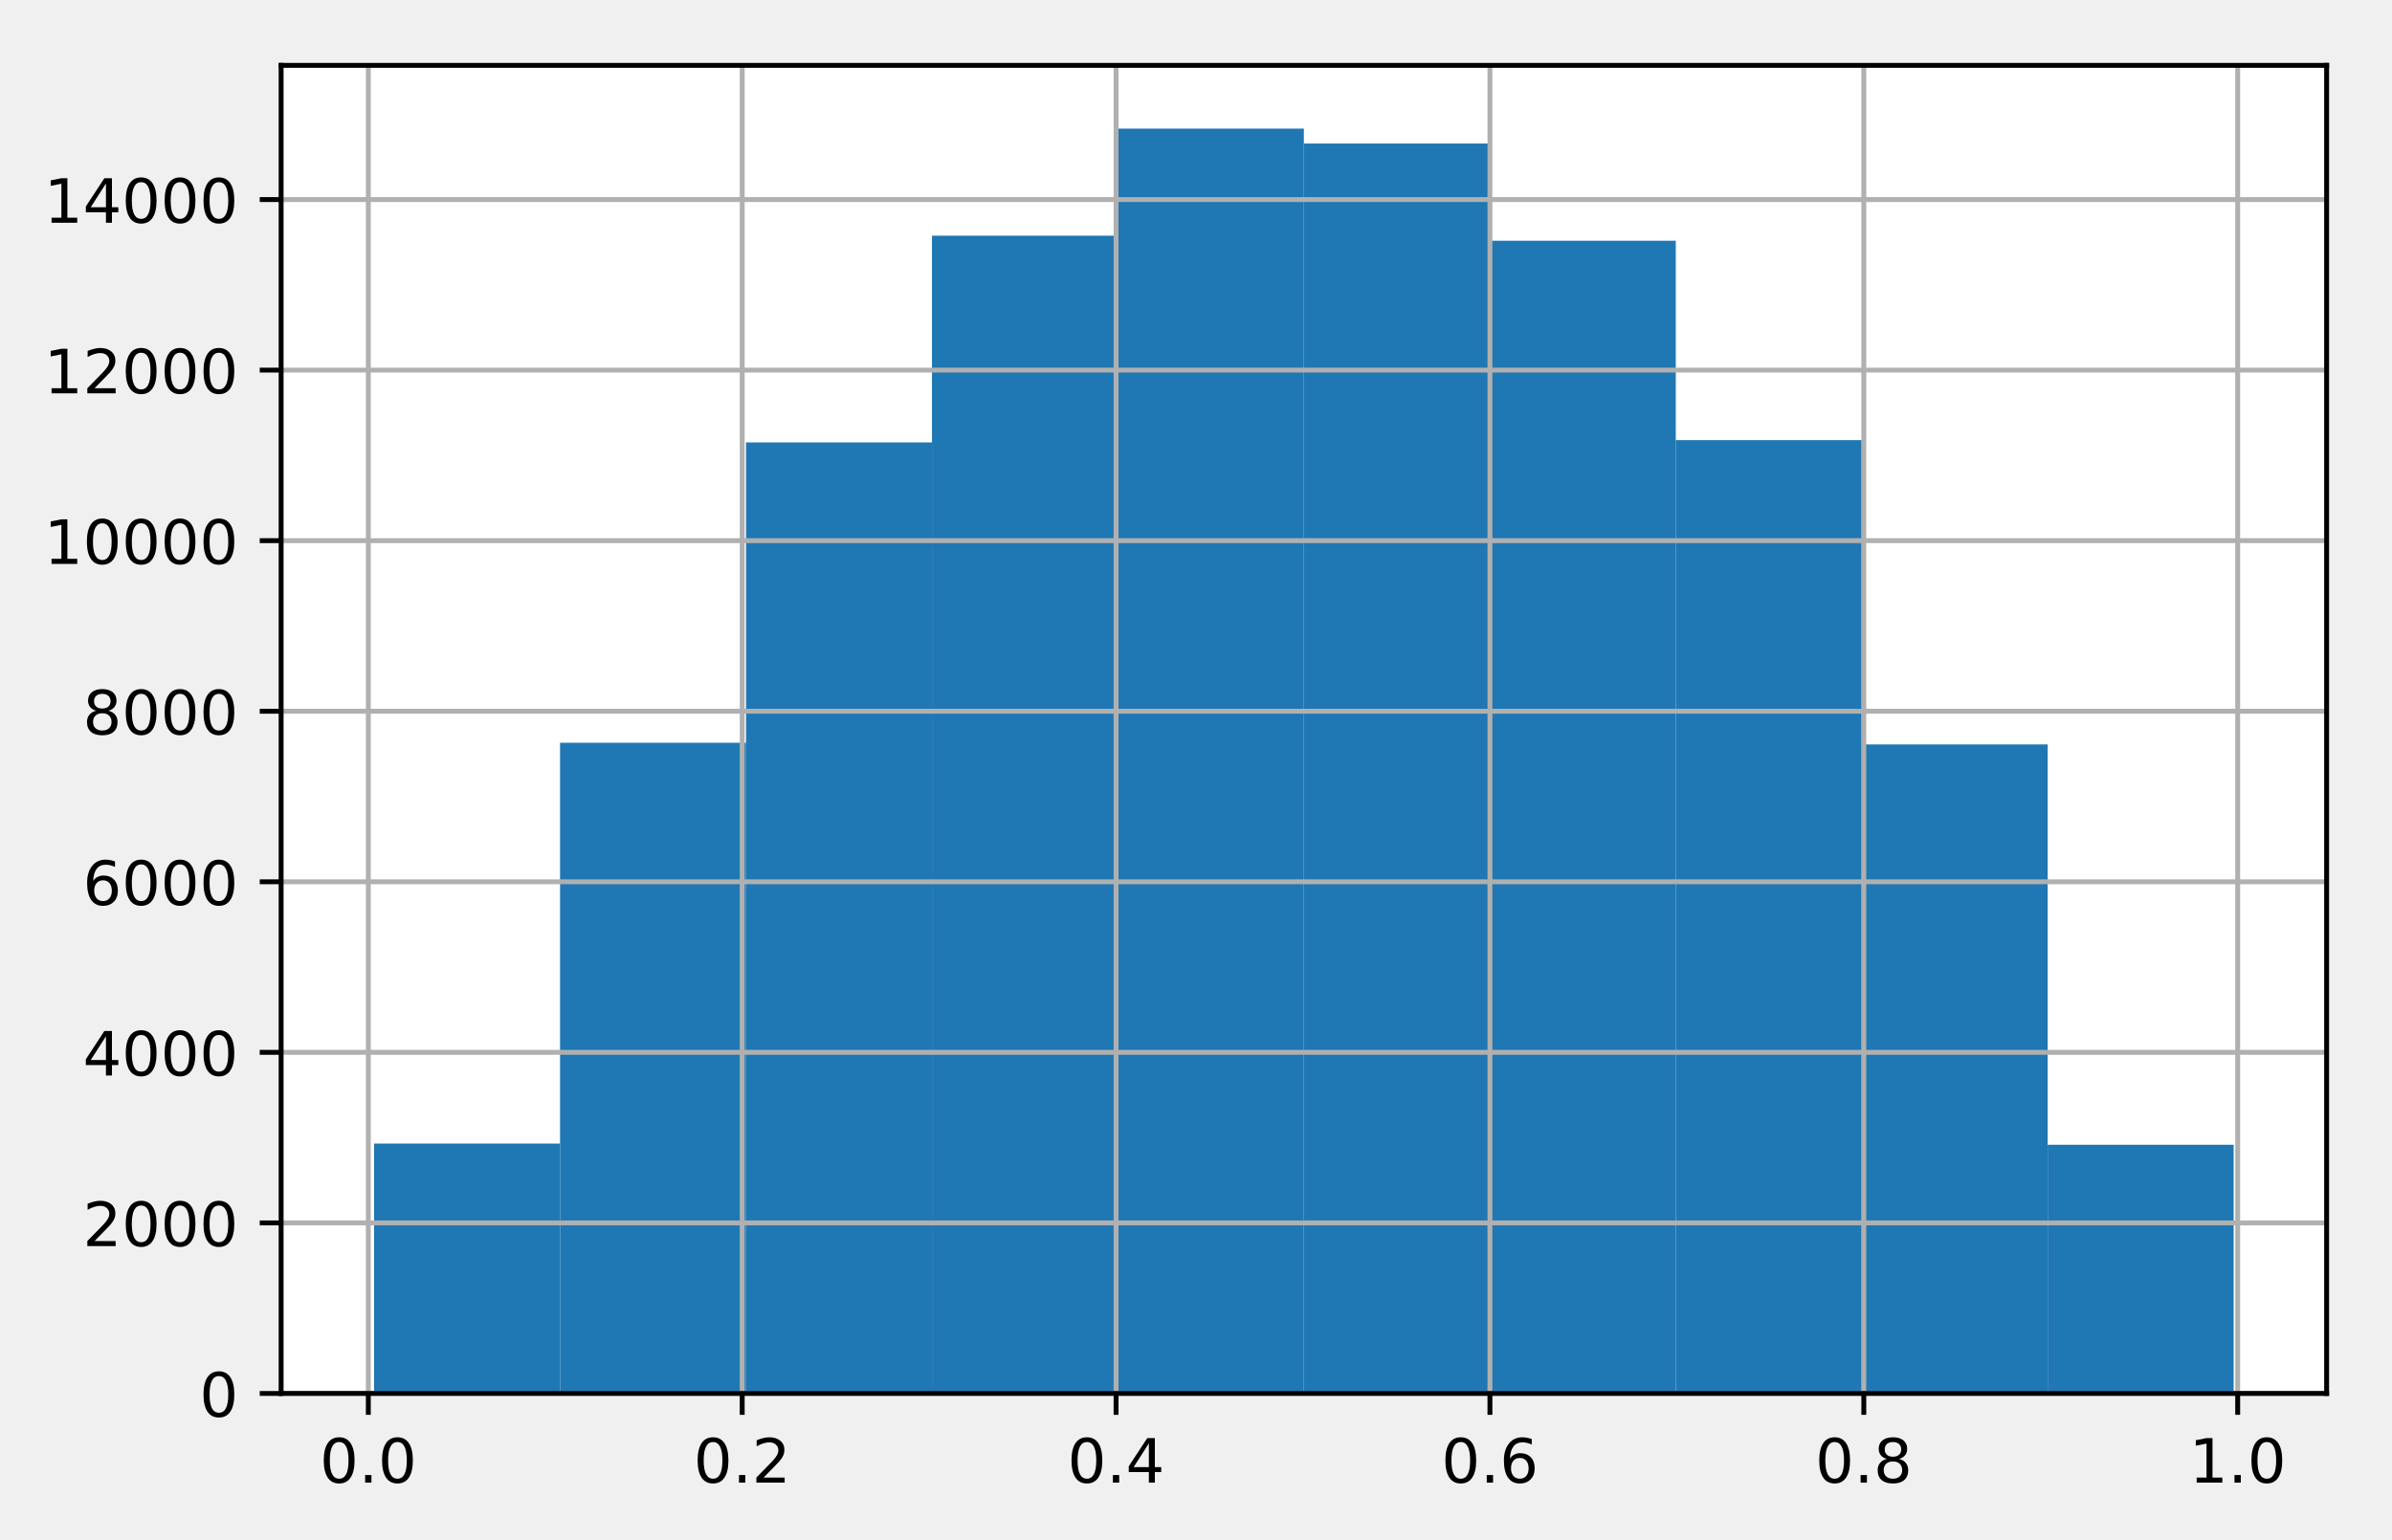
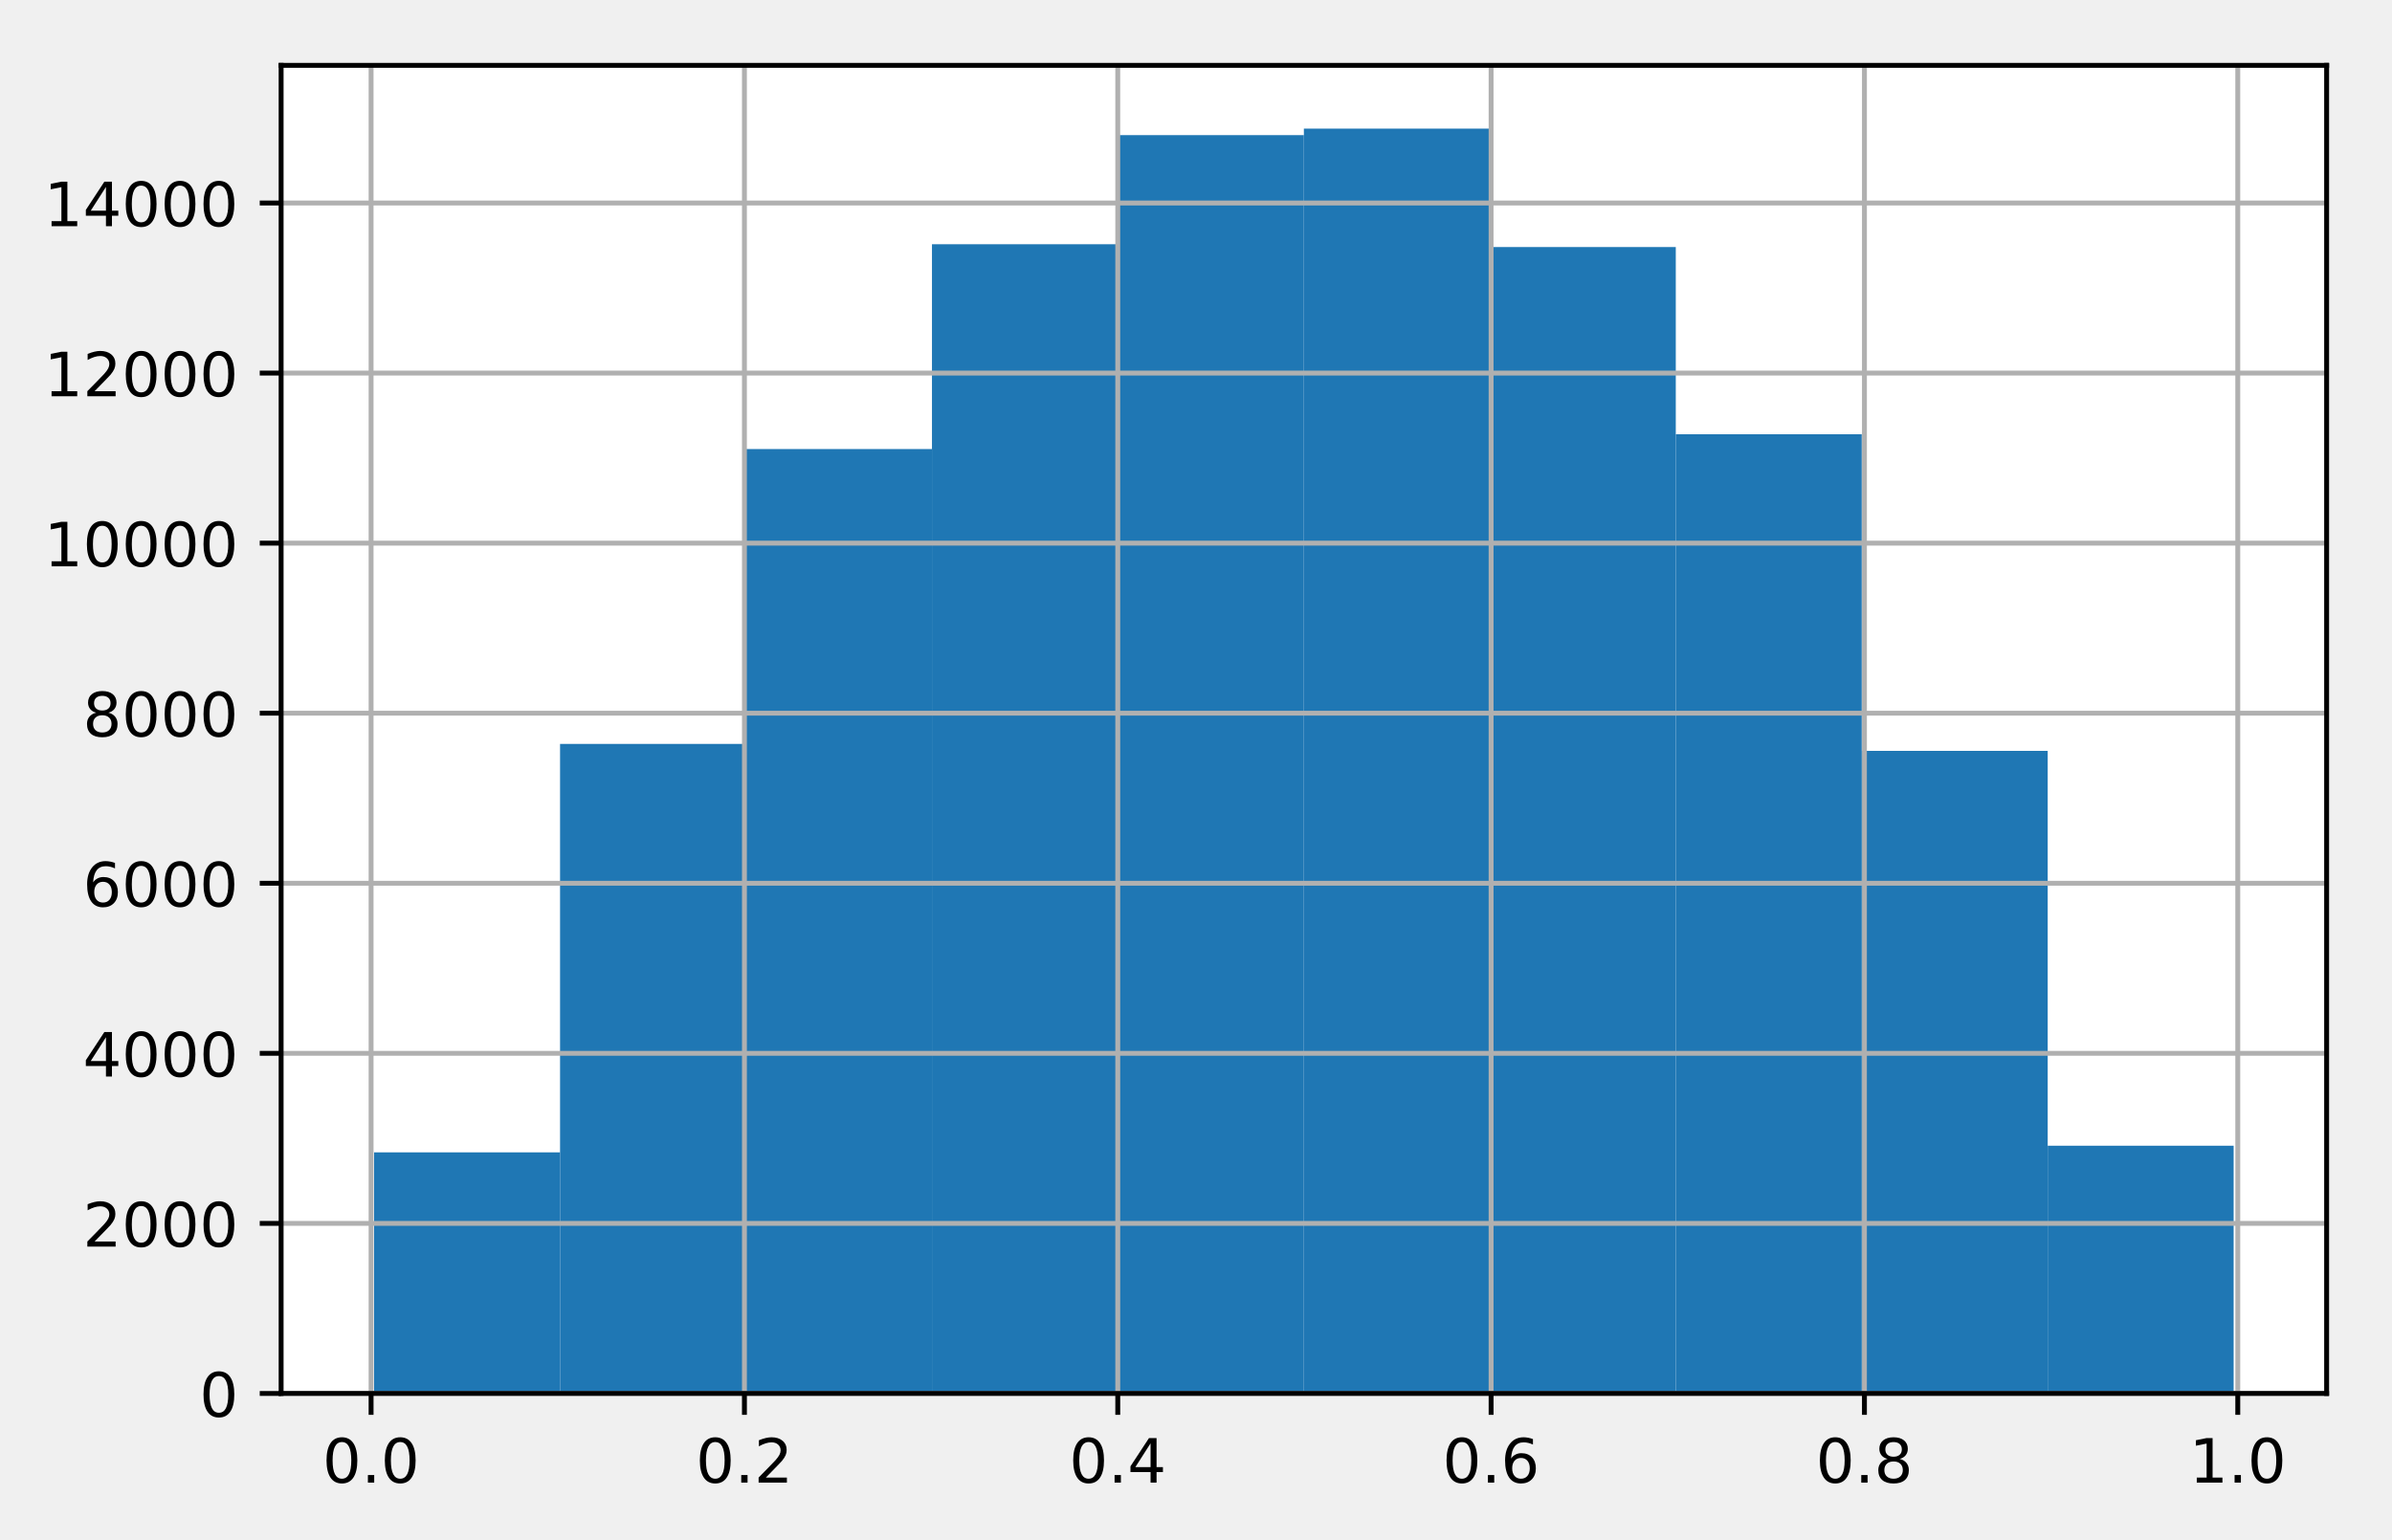
<svg xmlns="http://www.w3.org/2000/svg" xmlns:xlink="http://www.w3.org/1999/xlink" height="252.018pt" version="1.1" viewBox="0 0 391.512 252.018" width="391.512pt">
  <defs>
    <style type="text/css">
*{stroke-linecap:butt;stroke-linejoin:round;}
  </style>
  </defs>
  <g id="figure_1">
    <g id="patch_1">
      <path d="M 0 252.018  L 391.512 252.018  L 391.512 0  L 0 0  z " style="fill:none;" />
    </g>
    <g id="axes_1">
      <g id="patch_2">
        <path d="M 46.013 228.14  L 380.812 228.14  L 380.812 10.7  L 46.013 10.7  z " style="fill:#ffffff;" />
      </g>
      <g id="patch_3">
-         <path clip-path="url(#p081ee0f721)" d="M 61.231 228.14  L 91.667 228.14  L 91.667 187.231  L 61.231 187.231  z " style="fill:#1f77b4;" />
+         <path clip-path="url(#p029642e8ea)" d="M 61.231 228.14  L 91.667 228.14  L 91.667 188.672  L 61.231 188.672  z " style="fill:#1f77b4;" />
      </g>
      <g id="patch_4">
-         <path clip-path="url(#p081ee0f721)" d="M 91.667 228.14  L 122.103 228.14  L 122.103 121.609  L 91.667 121.609  z " style="fill:#1f77b4;" />
+         <path clip-path="url(#p029642e8ea)" d="M 91.667 228.14  L 122.103 228.14  L 122.103 121.792  L 91.667 121.792  z " style="fill:#1f77b4;" />
      </g>
      <g id="patch_5">
-         <path clip-path="url(#p081ee0f721)" d="M 122.103 228.14  L 152.54 228.14  L 152.54 72.435  L 122.103 72.435  z " style="fill:#1f77b4;" />
+         <path clip-path="url(#p029642e8ea)" d="M 122.103 228.14  L 152.54 228.14  L 152.54 73.525  L 122.103 73.525  z " style="fill:#1f77b4;" />
      </g>
      <g id="patch_6">
-         <path clip-path="url(#p081ee0f721)" d="M 152.54 228.14  L 182.976 228.14  L 182.976 38.591  L 152.54 38.591  z " style="fill:#1f77b4;" />
+         <path clip-path="url(#p029642e8ea)" d="M 152.54 228.14  L 182.976 228.14  L 182.976 39.988  L 152.54 39.988  z " style="fill:#1f77b4;" />
      </g>
      <g id="patch_7">
-         <path clip-path="url(#p081ee0f721)" d="M 182.976 228.14  L 213.412 228.14  L 213.412 21.054  L 182.976 21.054  z " style="fill:#1f77b4;" />
+         <path clip-path="url(#p029642e8ea)" d="M 182.976 228.14  L 213.412 228.14  L 213.412 22.126  L 182.976 22.126  z " style="fill:#1f77b4;" />
      </g>
      <g id="patch_8">
-         <path clip-path="url(#p081ee0f721)" d="M 213.412 228.14  L 243.849 228.14  L 243.849 23.498  L 213.412 23.498  z " style="fill:#1f77b4;" />
+         <path clip-path="url(#p029642e8ea)" d="M 213.412 228.14  L 243.849 228.14  L 243.849 21.054  L 213.412 21.054  z " style="fill:#1f77b4;" />
      </g>
      <g id="patch_9">
-         <path clip-path="url(#p081ee0f721)" d="M 243.849 228.14  L 274.285 228.14  L 274.285 39.414  L 243.849 39.414  z " style="fill:#1f77b4;" />
+         <path clip-path="url(#p029642e8ea)" d="M 243.849 228.14  L 274.285 228.14  L 274.285 40.447  L 243.849 40.447  z " style="fill:#1f77b4;" />
      </g>
      <g id="patch_10">
-         <path clip-path="url(#p081ee0f721)" d="M 274.285 228.14  L 304.722 228.14  L 304.722 72.058  L 274.285 72.058  z " style="fill:#1f77b4;" />
+         <path clip-path="url(#p029642e8ea)" d="M 274.285 228.14  L 304.722 228.14  L 304.722 71.103  L 274.285 71.103  z " style="fill:#1f77b4;" />
      </g>
      <g id="patch_11">
-         <path clip-path="url(#p081ee0f721)" d="M 304.722 228.14  L 335.158 228.14  L 335.158 121.875  L 304.722 121.875  z " style="fill:#1f77b4;" />
+         <path clip-path="url(#p029642e8ea)" d="M 304.722 228.14  L 335.158 228.14  L 335.158 122.933  L 304.722 122.933  z " style="fill:#1f77b4;" />
      </g>
      <g id="patch_12">
-         <path clip-path="url(#p081ee0f721)" d="M 335.158 228.14  L 365.594 228.14  L 365.594 187.427  L 335.158 187.427  z " style="fill:#1f77b4;" />
+         <path clip-path="url(#p029642e8ea)" d="M 335.158 228.14  L 365.594 228.14  L 365.594 187.586  L 335.158 187.586  z " style="fill:#1f77b4;" />
      </g>
      <g id="matplotlib.axis_1">
        <g id="xtick_1">
          <g id="line2d_1">
-             <path clip-path="url(#p081ee0f721)" d="M 60.285 228.14  L 60.285 10.7  " style="fill:none;stroke:#b0b0b0;stroke-linecap:square;stroke-width:0.8;" />
+             <path clip-path="url(#p029642e8ea)" d="M 60.738 228.14  L 60.738 10.7  " style="fill:none;stroke:#b0b0b0;stroke-linecap:square;stroke-width:0.8;" />
          </g>
          <g id="line2d_2">
            <defs>
-               <path d="M 0 0  L 0 3.5  " id="m6bc72eb2e7" style="stroke:#000000;stroke-width:0.8;" />
-             </defs>
-             <g>
-               <use style="stroke:#000000;stroke-width:0.8;" x="60.285" xlink:href="#m6bc72eb2e7" y="228.14" />
+               <path d="M 0 0  L 0 3.5  " id="mb33dd34be9" style="stroke:#000000;stroke-width:0.8;" />
+             </defs>
+             <g>
+               <use style="stroke:#000000;stroke-width:0.8;" x="60.738" xlink:href="#mb33dd34be9" y="228.14" />
            </g>
          </g>
          <g id="text_1">
            <defs>
              <path d="M 31.781 66.406  Q 24.172 66.406 20.328 58.906  Q 16.5 51.422 16.5 36.375  Q 16.5 21.391 20.328 13.891  Q 24.172 6.391 31.781 6.391  Q 39.453 6.391 43.281 13.891  Q 47.125 21.391 47.125 36.375  Q 47.125 51.422 43.281 58.906  Q 39.453 66.406 31.781 66.406  z M 31.781 74.219  Q 44.047 74.219 50.516 64.516  Q 56.984 54.828 56.984 36.375  Q 56.984 17.969 50.516 8.266  Q 44.047 -1.422 31.781 -1.422  Q 19.531 -1.422 13.062 8.266  Q 6.594 17.969 6.594 36.375  Q 6.594 54.828 13.062 64.516  Q 19.531 74.219 31.781 74.219  z " id="DejaVuSans-48" />
              <path d="M 10.688 12.406  L 21 12.406  L 21 0  L 10.688 0  z " id="DejaVuSans-46" />
            </defs>
-             <g transform="translate(52.33336 242.7384)scale(0.1 -0.1)">
+             <g transform="translate(52.78689 242.7384)scale(0.1 -0.1)">
              <use xlink:href="#DejaVuSans-48" />
              <use x="63.623" xlink:href="#DejaVuSans-46" />
              <use x="95.41" xlink:href="#DejaVuSans-48" />
            </g>
          </g>
        </g>
        <g id="xtick_2">
          <g id="line2d_3">
-             <path clip-path="url(#p081ee0f721)" d="M 121.479 228.14  L 121.479 10.7  " style="fill:none;stroke:#b0b0b0;stroke-linecap:square;stroke-width:0.8;" />
+             <path clip-path="url(#p029642e8ea)" d="M 121.845 228.14  L 121.845 10.7  " style="fill:none;stroke:#b0b0b0;stroke-linecap:square;stroke-width:0.8;" />
          </g>
          <g id="line2d_4">
            <g>
-               <use style="stroke:#000000;stroke-width:0.8;" x="121.479" xlink:href="#m6bc72eb2e7" y="228.14" />
+               <use style="stroke:#000000;stroke-width:0.8;" x="121.845" xlink:href="#mb33dd34be9" y="228.14" />
            </g>
          </g>
          <g id="text_2">
            <defs>
              <path d="M 19.188 8.297  L 53.609 8.297  L 53.609 0  L 7.328 0  L 7.328 8.297  Q 12.938 14.109 22.625 23.891  Q 32.328 33.688 34.812 36.531  Q 39.547 41.844 41.422 45.531  Q 43.312 49.219 43.312 52.781  Q 43.312 58.594 39.234 62.25  Q 35.156 65.922 28.609 65.922  Q 23.969 65.922 18.812 64.312  Q 13.672 62.703 7.812 59.422  L 7.812 69.391  Q 13.766 71.781 18.938 73  Q 24.125 74.219 28.422 74.219  Q 39.75 74.219 46.484 68.547  Q 53.219 62.891 53.219 53.422  Q 53.219 48.922 51.531 44.891  Q 49.859 40.875 45.406 35.406  Q 44.188 33.984 37.641 27.219  Q 31.109 20.453 19.188 8.297  z " id="DejaVuSans-50" />
            </defs>
-             <g transform="translate(113.5271 242.7384)scale(0.1 -0.1)">
+             <g transform="translate(113.8931 242.7384)scale(0.1 -0.1)">
              <use xlink:href="#DejaVuSans-48" />
              <use x="63.623" xlink:href="#DejaVuSans-46" />
              <use x="95.41" xlink:href="#DejaVuSans-50" />
            </g>
          </g>
        </g>
        <g id="xtick_3">
          <g id="line2d_5">
-             <path clip-path="url(#p081ee0f721)" d="M 182.672 228.14  L 182.672 10.7  " style="fill:none;stroke:#b0b0b0;stroke-linecap:square;stroke-width:0.8;" />
+             <path clip-path="url(#p029642e8ea)" d="M 182.951 228.14  L 182.951 10.7  " style="fill:none;stroke:#b0b0b0;stroke-linecap:square;stroke-width:0.8;" />
          </g>
          <g id="line2d_6">
            <g>
-               <use style="stroke:#000000;stroke-width:0.8;" x="182.672" xlink:href="#m6bc72eb2e7" y="228.14" />
+               <use style="stroke:#000000;stroke-width:0.8;" x="182.951" xlink:href="#mb33dd34be9" y="228.14" />
            </g>
          </g>
          <g id="text_3">
            <defs>
              <path d="M 37.797 64.312  L 12.891 25.391  L 37.797 25.391  z M 35.203 72.906  L 47.609 72.906  L 47.609 25.391  L 58.016 25.391  L 58.016 17.188  L 47.609 17.188  L 47.609 0  L 37.797 0  L 37.797 17.188  L 4.891 17.188  L 4.891 26.703  z " id="DejaVuSans-52" />
            </defs>
-             <g transform="translate(174.7209 242.7384)scale(0.1 -0.1)">
+             <g transform="translate(174.9993 242.7384)scale(0.1 -0.1)">
              <use xlink:href="#DejaVuSans-48" />
              <use x="63.623" xlink:href="#DejaVuSans-46" />
              <use x="95.41" xlink:href="#DejaVuSans-52" />
            </g>
          </g>
        </g>
        <g id="xtick_4">
          <g id="line2d_7">
-             <path clip-path="url(#p081ee0f721)" d="M 243.866 228.14  L 243.866 10.7  " style="fill:none;stroke:#b0b0b0;stroke-linecap:square;stroke-width:0.8;" />
+             <path clip-path="url(#p029642e8ea)" d="M 244.057 228.14  L 244.057 10.7  " style="fill:none;stroke:#b0b0b0;stroke-linecap:square;stroke-width:0.8;" />
          </g>
          <g id="line2d_8">
            <g>
-               <use style="stroke:#000000;stroke-width:0.8;" x="243.866" xlink:href="#m6bc72eb2e7" y="228.14" />
+               <use style="stroke:#000000;stroke-width:0.8;" x="244.057" xlink:href="#mb33dd34be9" y="228.14" />
            </g>
          </g>
          <g id="text_4">
            <defs>
              <path d="M 33.016 40.375  Q 26.375 40.375 22.484 35.828  Q 18.609 31.297 18.609 23.391  Q 18.609 15.531 22.484 10.953  Q 26.375 6.391 33.016 6.391  Q 39.656 6.391 43.531 10.953  Q 47.406 15.531 47.406 23.391  Q 47.406 31.297 43.531 35.828  Q 39.656 40.375 33.016 40.375  z M 52.594 71.297  L 52.594 62.312  Q 48.875 64.062 45.094 64.984  Q 41.312 65.922 37.594 65.922  Q 27.828 65.922 22.672 59.328  Q 17.531 52.734 16.797 39.406  Q 19.672 43.656 24.016 45.922  Q 28.375 48.188 33.594 48.188  Q 44.578 48.188 50.953 41.516  Q 57.328 34.859 57.328 23.391  Q 57.328 12.156 50.688 5.359  Q 44.047 -1.422 33.016 -1.422  Q 20.359 -1.422 13.672 8.266  Q 6.984 17.969 6.984 36.375  Q 6.984 53.656 15.188 63.938  Q 23.391 74.219 37.203 74.219  Q 40.922 74.219 44.703 73.484  Q 48.484 72.75 52.594 71.297  z " id="DejaVuSans-54" />
            </defs>
-             <g transform="translate(235.9147 242.7384)scale(0.1 -0.1)">
+             <g transform="translate(236.1055 242.7384)scale(0.1 -0.1)">
              <use xlink:href="#DejaVuSans-48" />
              <use x="63.623" xlink:href="#DejaVuSans-46" />
              <use x="95.41" xlink:href="#DejaVuSans-54" />
            </g>
          </g>
        </g>
        <g id="xtick_5">
          <g id="line2d_9">
-             <path clip-path="url(#p081ee0f721)" d="M 305.06 228.14  L 305.06 10.7  " style="fill:none;stroke:#b0b0b0;stroke-linecap:square;stroke-width:0.8;" />
+             <path clip-path="url(#p029642e8ea)" d="M 305.163 228.14  L 305.163 10.7  " style="fill:none;stroke:#b0b0b0;stroke-linecap:square;stroke-width:0.8;" />
          </g>
          <g id="line2d_10">
            <g>
-               <use style="stroke:#000000;stroke-width:0.8;" x="305.06" xlink:href="#m6bc72eb2e7" y="228.14" />
+               <use style="stroke:#000000;stroke-width:0.8;" x="305.163" xlink:href="#mb33dd34be9" y="228.14" />
            </g>
          </g>
          <g id="text_5">
            <defs>
              <path d="M 31.781 34.625  Q 24.75 34.625 20.719 30.859  Q 16.703 27.094 16.703 20.516  Q 16.703 13.922 20.719 10.156  Q 24.75 6.391 31.781 6.391  Q 38.812 6.391 42.859 10.172  Q 46.922 13.969 46.922 20.516  Q 46.922 27.094 42.891 30.859  Q 38.875 34.625 31.781 34.625  z M 21.922 38.812  Q 15.578 40.375 12.031 44.719  Q 8.5 49.078 8.5 55.328  Q 8.5 64.062 14.719 69.141  Q 20.953 74.219 31.781 74.219  Q 42.672 74.219 48.875 69.141  Q 55.078 64.062 55.078 55.328  Q 55.078 49.078 51.531 44.719  Q 48 40.375 41.703 38.812  Q 48.828 37.156 52.797 32.312  Q 56.781 27.484 56.781 20.516  Q 56.781 9.906 50.312 4.234  Q 43.844 -1.422 31.781 -1.422  Q 19.734 -1.422 13.25 4.234  Q 6.781 9.906 6.781 20.516  Q 6.781 27.484 10.781 32.312  Q 14.797 37.156 21.922 38.812  z M 18.312 54.391  Q 18.312 48.734 21.844 45.562  Q 25.391 42.391 31.781 42.391  Q 38.141 42.391 41.719 45.562  Q 45.312 48.734 45.312 54.391  Q 45.312 60.062 41.719 63.234  Q 38.141 66.406 31.781 66.406  Q 25.391 66.406 21.844 63.234  Q 18.312 60.062 18.312 54.391  z " id="DejaVuSans-56" />
            </defs>
-             <g transform="translate(297.1085 242.7384)scale(0.1 -0.1)">
+             <g transform="translate(297.2117 242.7384)scale(0.1 -0.1)">
              <use xlink:href="#DejaVuSans-48" />
              <use x="63.623" xlink:href="#DejaVuSans-46" />
              <use x="95.41" xlink:href="#DejaVuSans-56" />
            </g>
          </g>
        </g>
        <g id="xtick_6">
          <g id="line2d_11">
-             <path clip-path="url(#p081ee0f721)" d="M 366.254 228.14  L 366.254 10.7  " style="fill:none;stroke:#b0b0b0;stroke-linecap:square;stroke-width:0.8;" />
+             <path clip-path="url(#p029642e8ea)" d="M 366.269 228.14  L 366.269 10.7  " style="fill:none;stroke:#b0b0b0;stroke-linecap:square;stroke-width:0.8;" />
          </g>
          <g id="line2d_12">
            <g>
-               <use style="stroke:#000000;stroke-width:0.8;" x="366.254" xlink:href="#m6bc72eb2e7" y="228.14" />
+               <use style="stroke:#000000;stroke-width:0.8;" x="366.269" xlink:href="#mb33dd34be9" y="228.14" />
            </g>
          </g>
          <g id="text_6">
            <defs>
              <path d="M 12.406 8.297  L 28.516 8.297  L 28.516 63.922  L 10.984 60.406  L 10.984 69.391  L 28.422 72.906  L 38.281 72.906  L 38.281 8.297  L 54.391 8.297  L 54.391 0  L 12.406 0  z " id="DejaVuSans-49" />
            </defs>
-             <g transform="translate(358.3023 242.7384)scale(0.1 -0.1)">
+             <g transform="translate(358.3179 242.7384)scale(0.1 -0.1)">
              <use xlink:href="#DejaVuSans-49" />
              <use x="63.623" xlink:href="#DejaVuSans-46" />
              <use x="95.41" xlink:href="#DejaVuSans-48" />
            </g>
          </g>
        </g>
      </g>
      <g id="matplotlib.axis_2">
        <g id="ytick_1">
          <g id="line2d_13">
-             <path clip-path="url(#p081ee0f721)" d="M 46.013 228.14  L 380.812 228.14  " style="fill:none;stroke:#b0b0b0;stroke-linecap:square;stroke-width:0.8;" />
+             <path clip-path="url(#p029642e8ea)" d="M 46.013 228.14  L 380.812 228.14  " style="fill:none;stroke:#b0b0b0;stroke-linecap:square;stroke-width:0.8;" />
          </g>
          <g id="line2d_14">
            <defs>
-               <path d="M 0 0  L -3.5 0  " id="m753403e8f8" style="stroke:#000000;stroke-width:0.8;" />
-             </defs>
-             <g>
-               <use style="stroke:#000000;stroke-width:0.8;" x="46.013" xlink:href="#m753403e8f8" y="228.14" />
+               <path d="M 0 0  L -3.5 0  " id="m82dfae5fde" style="stroke:#000000;stroke-width:0.8;" />
+             </defs>
+             <g>
+               <use style="stroke:#000000;stroke-width:0.8;" x="46.013" xlink:href="#m82dfae5fde" y="228.14" />
            </g>
          </g>
          <g id="text_7">
            <g transform="translate(32.65 231.9392)scale(0.1 -0.1)">
              <use xlink:href="#DejaVuSans-48" />
            </g>
          </g>
        </g>
        <g id="ytick_2">
          <g id="line2d_15">
-             <path clip-path="url(#p081ee0f721)" d="M 46.013 200.216  L 380.812 200.216  " style="fill:none;stroke:#b0b0b0;stroke-linecap:square;stroke-width:0.8;" />
+             <path clip-path="url(#p029642e8ea)" d="M 46.013 200.297  L 380.812 200.297  " style="fill:none;stroke:#b0b0b0;stroke-linecap:square;stroke-width:0.8;" />
          </g>
          <g id="line2d_16">
            <g>
-               <use style="stroke:#000000;stroke-width:0.8;" x="46.013" xlink:href="#m753403e8f8" y="200.216" />
+               <use style="stroke:#000000;stroke-width:0.8;" x="46.013" xlink:href="#m82dfae5fde" y="200.297" />
            </g>
          </g>
          <g id="text_8">
-             <g transform="translate(13.5625 204.015)scale(0.1 -0.1)">
+             <g transform="translate(13.5625 204.0958)scale(0.1 -0.1)">
              <use xlink:href="#DejaVuSans-50" />
              <use x="63.623" xlink:href="#DejaVuSans-48" />
              <use x="127.246" xlink:href="#DejaVuSans-48" />
              <use x="190.869" xlink:href="#DejaVuSans-48" />
            </g>
          </g>
        </g>
        <g id="ytick_3">
          <g id="line2d_17">
-             <path clip-path="url(#p081ee0f721)" d="M 46.013 172.292  L 380.812 172.292  " style="fill:none;stroke:#b0b0b0;stroke-linecap:square;stroke-width:0.8;" />
+             <path clip-path="url(#p029642e8ea)" d="M 46.013 172.453  L 380.812 172.453  " style="fill:none;stroke:#b0b0b0;stroke-linecap:square;stroke-width:0.8;" />
          </g>
          <g id="line2d_18">
            <g>
-               <use style="stroke:#000000;stroke-width:0.8;" x="46.013" xlink:href="#m753403e8f8" y="172.292" />
+               <use style="stroke:#000000;stroke-width:0.8;" x="46.013" xlink:href="#m82dfae5fde" y="172.453" />
            </g>
          </g>
          <g id="text_9">
-             <g transform="translate(13.5625 176.0909)scale(0.1 -0.1)">
+             <g transform="translate(13.5625 176.2523)scale(0.1 -0.1)">
              <use xlink:href="#DejaVuSans-52" />
              <use x="63.623" xlink:href="#DejaVuSans-48" />
              <use x="127.246" xlink:href="#DejaVuSans-48" />
              <use x="190.869" xlink:href="#DejaVuSans-48" />
            </g>
          </g>
        </g>
        <g id="ytick_4">
          <g id="line2d_19">
-             <path clip-path="url(#p081ee0f721)" d="M 46.013 144.367  L 380.812 144.367  " style="fill:none;stroke:#b0b0b0;stroke-linecap:square;stroke-width:0.8;" />
+             <path clip-path="url(#p029642e8ea)" d="M 46.013 144.61  L 380.812 144.61  " style="fill:none;stroke:#b0b0b0;stroke-linecap:square;stroke-width:0.8;" />
          </g>
          <g id="line2d_20">
            <g>
-               <use style="stroke:#000000;stroke-width:0.8;" x="46.013" xlink:href="#m753403e8f8" y="144.367" />
+               <use style="stroke:#000000;stroke-width:0.8;" x="46.013" xlink:href="#m82dfae5fde" y="144.61" />
            </g>
          </g>
          <g id="text_10">
-             <g transform="translate(13.5625 148.1667)scale(0.1 -0.1)">
+             <g transform="translate(13.5625 148.4088)scale(0.1 -0.1)">
              <use xlink:href="#DejaVuSans-54" />
              <use x="63.623" xlink:href="#DejaVuSans-48" />
              <use x="127.246" xlink:href="#DejaVuSans-48" />
              <use x="190.869" xlink:href="#DejaVuSans-48" />
            </g>
          </g>
        </g>
        <g id="ytick_5">
          <g id="line2d_21">
-             <path clip-path="url(#p081ee0f721)" d="M 46.013 116.443  L 380.812 116.443  " style="fill:none;stroke:#b0b0b0;stroke-linecap:square;stroke-width:0.8;" />
+             <path clip-path="url(#p029642e8ea)" d="M 46.013 116.766  L 380.812 116.766  " style="fill:none;stroke:#b0b0b0;stroke-linecap:square;stroke-width:0.8;" />
          </g>
          <g id="line2d_22">
            <g>
-               <use style="stroke:#000000;stroke-width:0.8;" x="46.013" xlink:href="#m753403e8f8" y="116.443" />
+               <use style="stroke:#000000;stroke-width:0.8;" x="46.013" xlink:href="#m82dfae5fde" y="116.766" />
            </g>
          </g>
          <g id="text_11">
-             <g transform="translate(13.5625 120.2425)scale(0.1 -0.1)">
+             <g transform="translate(13.5625 120.5654)scale(0.1 -0.1)">
              <use xlink:href="#DejaVuSans-56" />
              <use x="63.623" xlink:href="#DejaVuSans-48" />
              <use x="127.246" xlink:href="#DejaVuSans-48" />
              <use x="190.869" xlink:href="#DejaVuSans-48" />
            </g>
          </g>
        </g>
        <g id="ytick_6">
          <g id="line2d_23">
-             <path clip-path="url(#p081ee0f721)" d="M 46.013 88.519  L 380.812 88.519  " style="fill:none;stroke:#b0b0b0;stroke-linecap:square;stroke-width:0.8;" />
+             <path clip-path="url(#p029642e8ea)" d="M 46.013 88.923  L 380.812 88.923  " style="fill:none;stroke:#b0b0b0;stroke-linecap:square;stroke-width:0.8;" />
          </g>
          <g id="line2d_24">
            <g>
-               <use style="stroke:#000000;stroke-width:0.8;" x="46.013" xlink:href="#m753403e8f8" y="88.519" />
+               <use style="stroke:#000000;stroke-width:0.8;" x="46.013" xlink:href="#m82dfae5fde" y="88.923" />
            </g>
          </g>
          <g id="text_12">
-             <g transform="translate(7.2 92.31832)scale(0.1 -0.1)">
+             <g transform="translate(7.2 92.72193)scale(0.1 -0.1)">
              <use xlink:href="#DejaVuSans-49" />
              <use x="63.623" xlink:href="#DejaVuSans-48" />
              <use x="127.246" xlink:href="#DejaVuSans-48" />
              <use x="190.869" xlink:href="#DejaVuSans-48" />
              <use x="254.492" xlink:href="#DejaVuSans-48" />
            </g>
          </g>
        </g>
        <g id="ytick_7">
          <g id="line2d_25">
-             <path clip-path="url(#p081ee0f721)" d="M 46.013 60.595  L 380.812 60.595  " style="fill:none;stroke:#b0b0b0;stroke-linecap:square;stroke-width:0.8;" />
+             <path clip-path="url(#p029642e8ea)" d="M 46.013 61.079  L 380.812 61.079  " style="fill:none;stroke:#b0b0b0;stroke-linecap:square;stroke-width:0.8;" />
          </g>
          <g id="line2d_26">
            <g>
-               <use style="stroke:#000000;stroke-width:0.8;" x="46.013" xlink:href="#m753403e8f8" y="60.595" />
+               <use style="stroke:#000000;stroke-width:0.8;" x="46.013" xlink:href="#m82dfae5fde" y="61.079" />
            </g>
          </g>
          <g id="text_13">
-             <g transform="translate(7.2 64.39414)scale(0.1 -0.1)">
+             <g transform="translate(7.2 64.87847)scale(0.1 -0.1)">
              <use xlink:href="#DejaVuSans-49" />
              <use x="63.623" xlink:href="#DejaVuSans-50" />
              <use x="127.246" xlink:href="#DejaVuSans-48" />
              <use x="190.869" xlink:href="#DejaVuSans-48" />
              <use x="254.492" xlink:href="#DejaVuSans-48" />
            </g>
          </g>
        </g>
        <g id="ytick_8">
          <g id="line2d_27">
-             <path clip-path="url(#p081ee0f721)" d="M 46.013 32.671  L 380.812 32.671  " style="fill:none;stroke:#b0b0b0;stroke-linecap:square;stroke-width:0.8;" />
+             <path clip-path="url(#p029642e8ea)" d="M 46.013 33.236  L 380.812 33.236  " style="fill:none;stroke:#b0b0b0;stroke-linecap:square;stroke-width:0.8;" />
          </g>
          <g id="line2d_28">
            <g>
-               <use style="stroke:#000000;stroke-width:0.8;" x="46.013" xlink:href="#m753403e8f8" y="32.671" />
+               <use style="stroke:#000000;stroke-width:0.8;" x="46.013" xlink:href="#m82dfae5fde" y="33.236" />
            </g>
          </g>
          <g id="text_14">
-             <g transform="translate(7.2 36.46996)scale(0.1 -0.1)">
+             <g transform="translate(7.2 37.03502)scale(0.1 -0.1)">
              <use xlink:href="#DejaVuSans-49" />
              <use x="63.623" xlink:href="#DejaVuSans-52" />
              <use x="127.246" xlink:href="#DejaVuSans-48" />
              <use x="190.869" xlink:href="#DejaVuSans-48" />
              <use x="254.492" xlink:href="#DejaVuSans-48" />
            </g>
          </g>
        </g>
      </g>
      <g id="patch_13">
        <path d="M 46.013 228.14  L 46.013 10.7  " style="fill:none;stroke:#000000;stroke-linecap:square;stroke-linejoin:miter;stroke-width:0.8;" />
      </g>
      <g id="patch_14">
        <path d="M 380.812 228.14  L 380.812 10.7  " style="fill:none;stroke:#000000;stroke-linecap:square;stroke-linejoin:miter;stroke-width:0.8;" />
      </g>
      <g id="patch_15">
        <path d="M 46.013 228.14  L 380.812 228.14  " style="fill:none;stroke:#000000;stroke-linecap:square;stroke-linejoin:miter;stroke-width:0.8;" />
      </g>
      <g id="patch_16">
        <path d="M 46.013 10.7  L 380.812 10.7  " style="fill:none;stroke:#000000;stroke-linecap:square;stroke-linejoin:miter;stroke-width:0.8;" />
      </g>
    </g>
  </g>
  <defs>
-     <clipPath id="p081ee0f721">
+     <clipPath id="p029642e8ea">
      <rect height="217.44" width="334.8" x="46.013" y="10.7" />
    </clipPath>
  </defs>
</svg>
